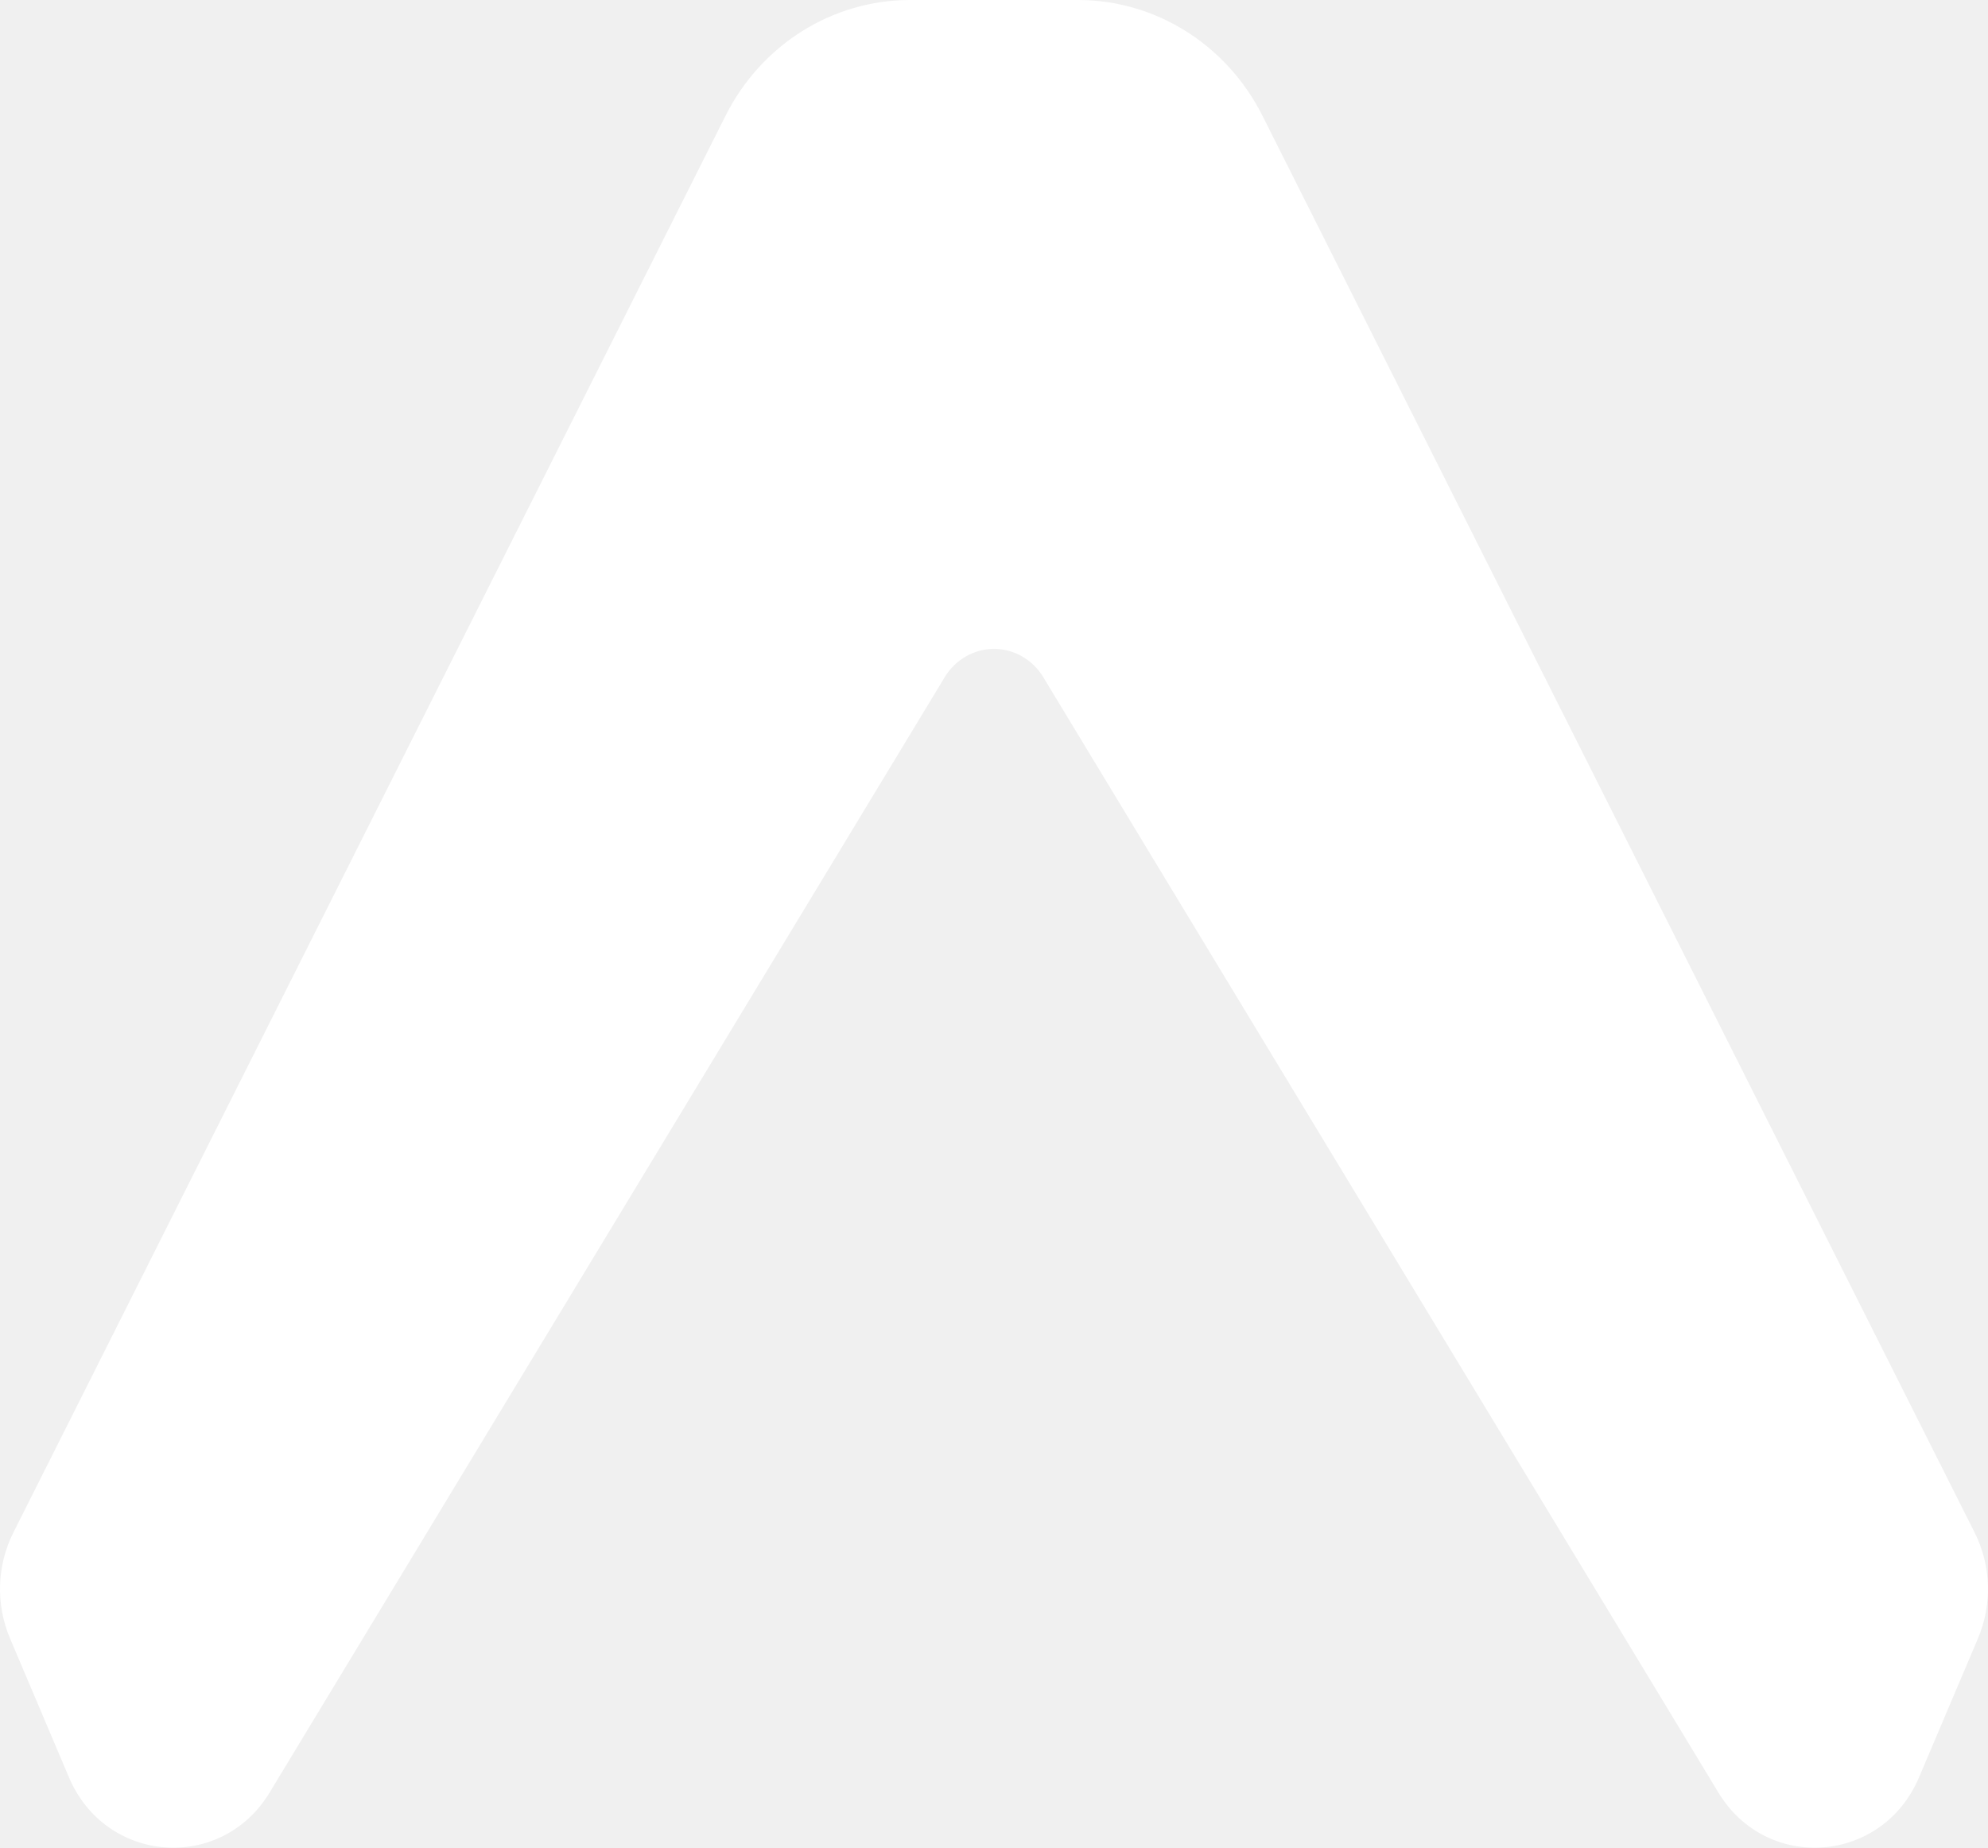
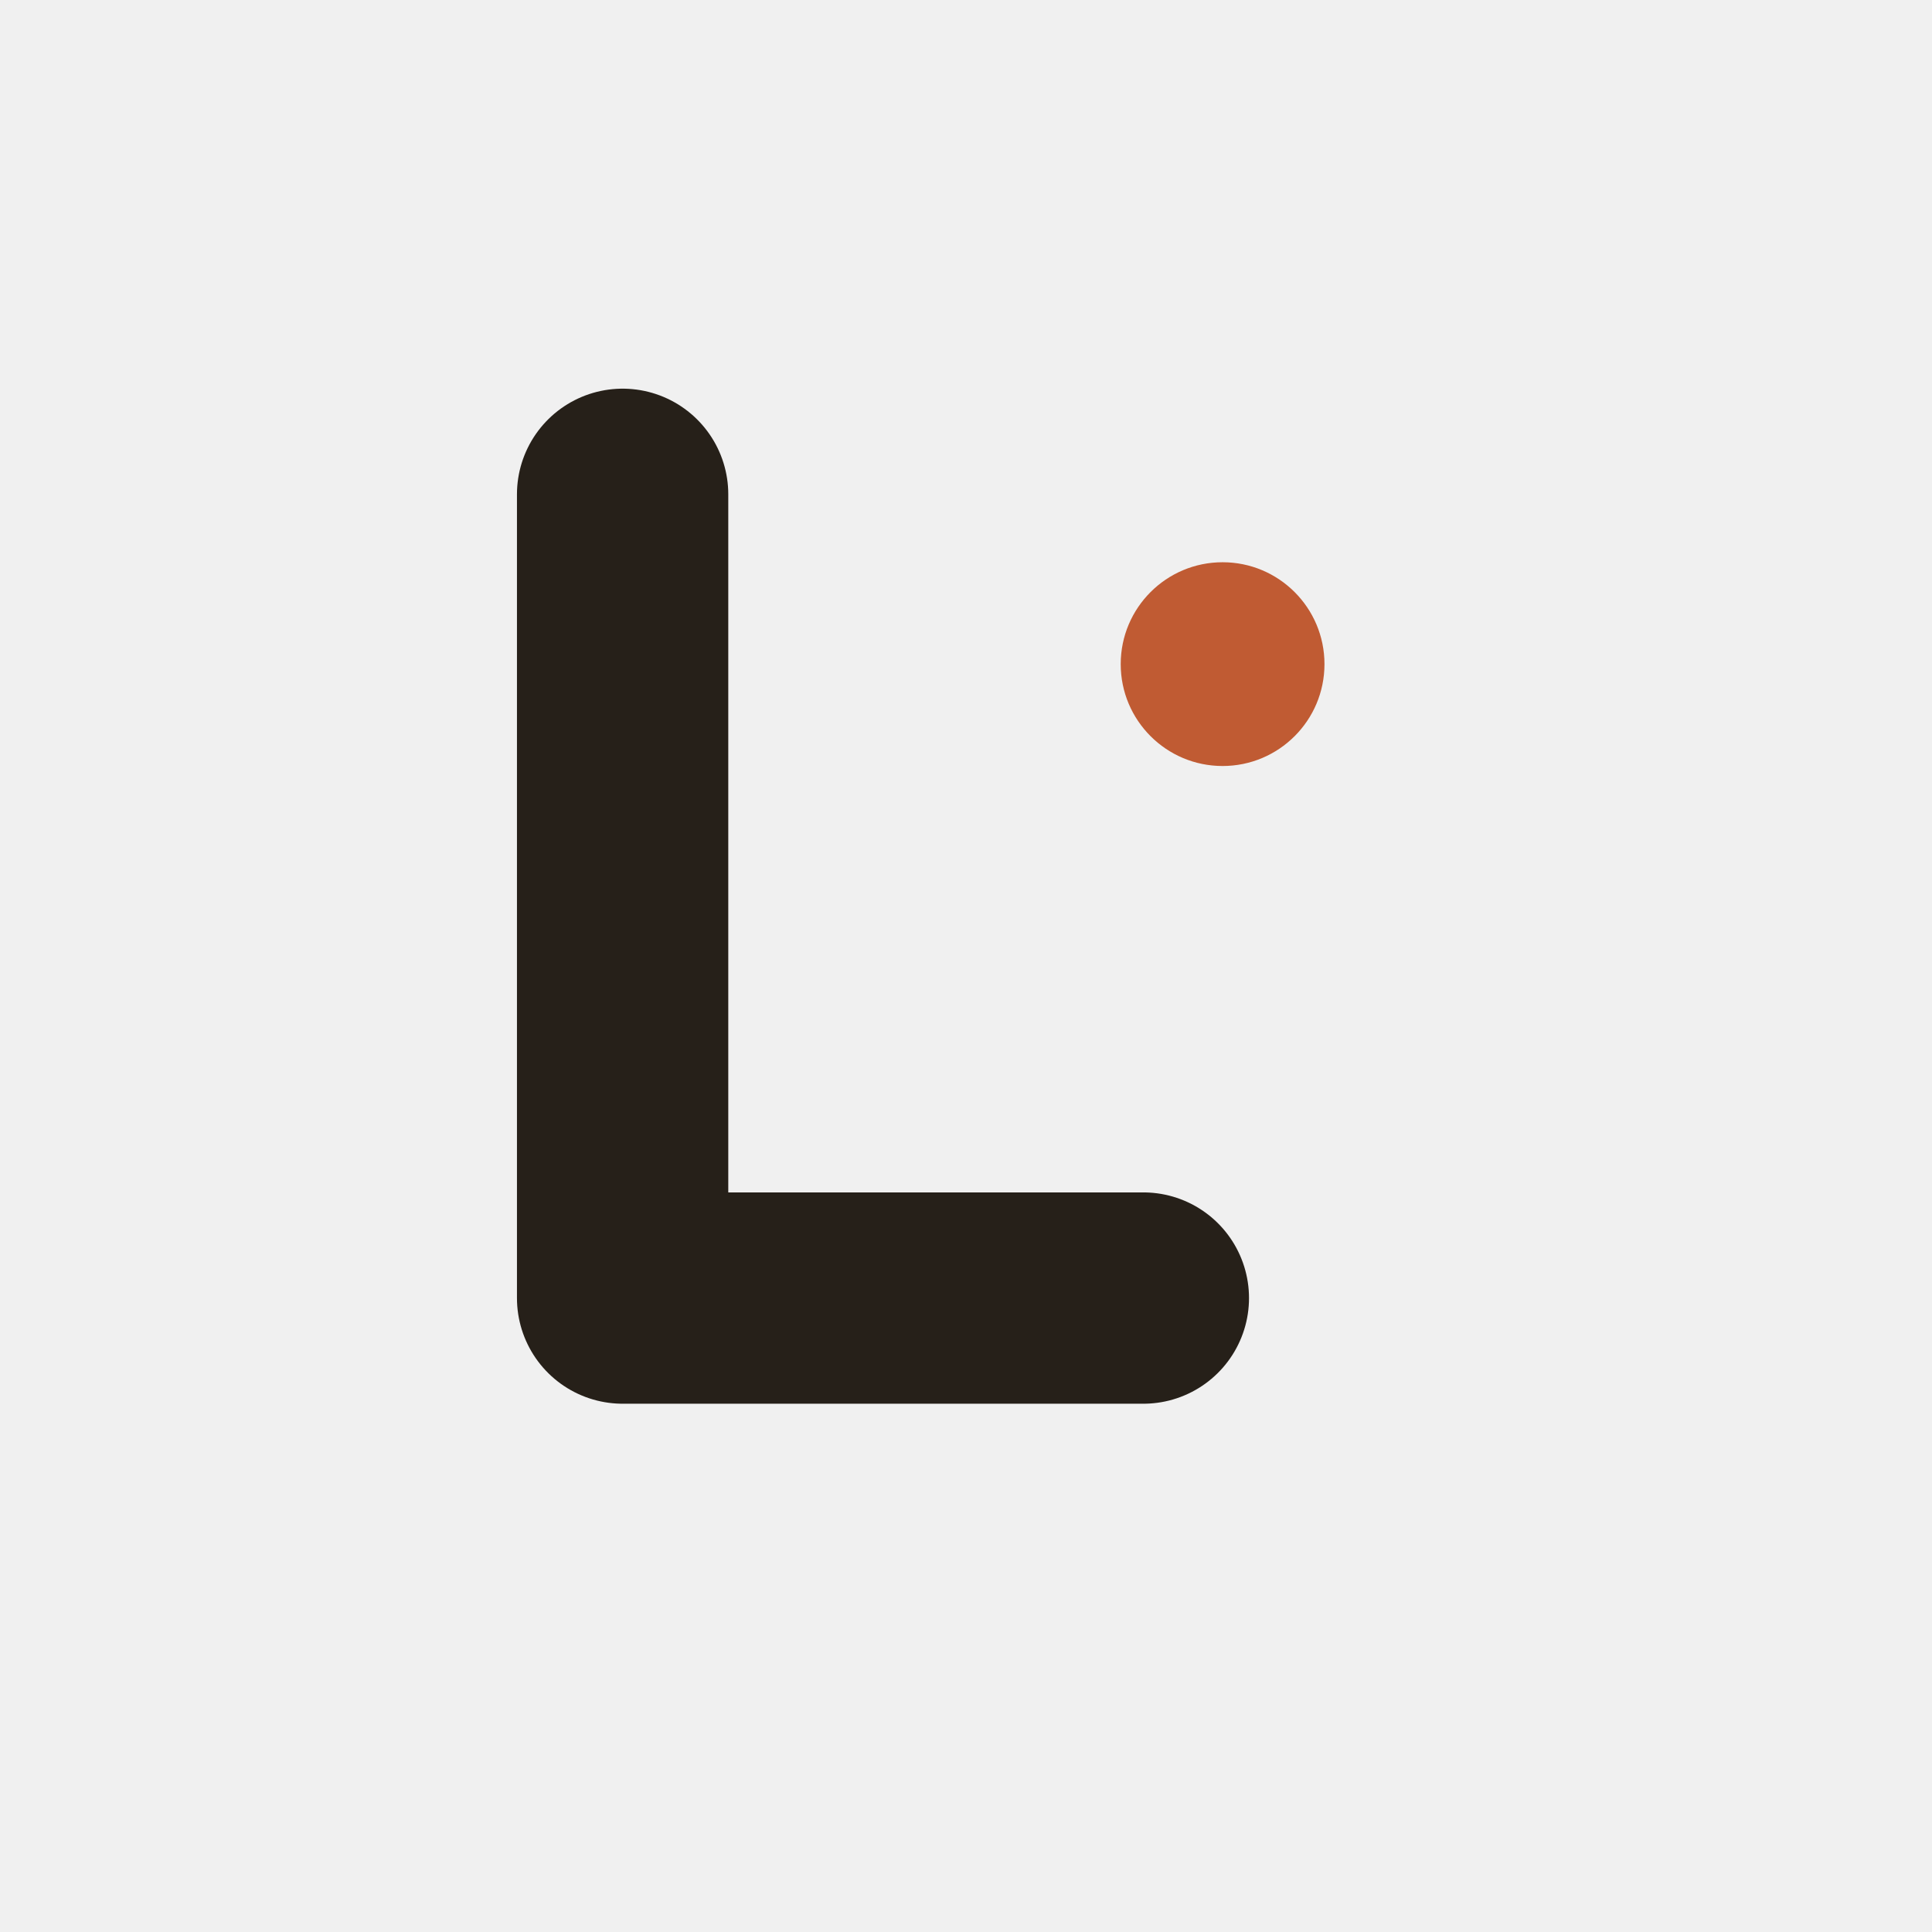
- <svg xmlns="http://www.w3.org/2000/svg" width="652" height="606" viewBox="0 0 652 606" fill="none">
-   <path d="M353.554 0H298.446C273.006 0 249.684 14.635 237.962 37.954L4.38 502.646C-1.043 513.435 -1.451 526.178 3.272 537.313L22.612 582.918C34.648 611.297 72.54 614.156 88.441 587.885L309.863 222.063C313.34 216.317 319.439 212.826 326 212.826C332.561 212.826 338.659 216.317 342.137 222.063L563.559 587.885C579.46 614.156 617.352 611.297 629.388 582.918L648.728 537.313C653.451 526.178 653.043 513.435 647.62 502.646L414.038 37.954C402.316 14.635 378.994 0 353.554 0Z" fill="white" />
+ <svg xmlns="http://www.w3.org/2000/svg" viewBox="0 0 1024 1024">
+   <g fill="none" stroke="#262019" stroke-width="112" stroke-linecap="round" stroke-linejoin="round">
+     <path d="M 330 262 L 330 688 L 606 688" />
+   </g>
+   <circle cx="648" cy="352" r="54" fill="#C05B33" />
</svg>
